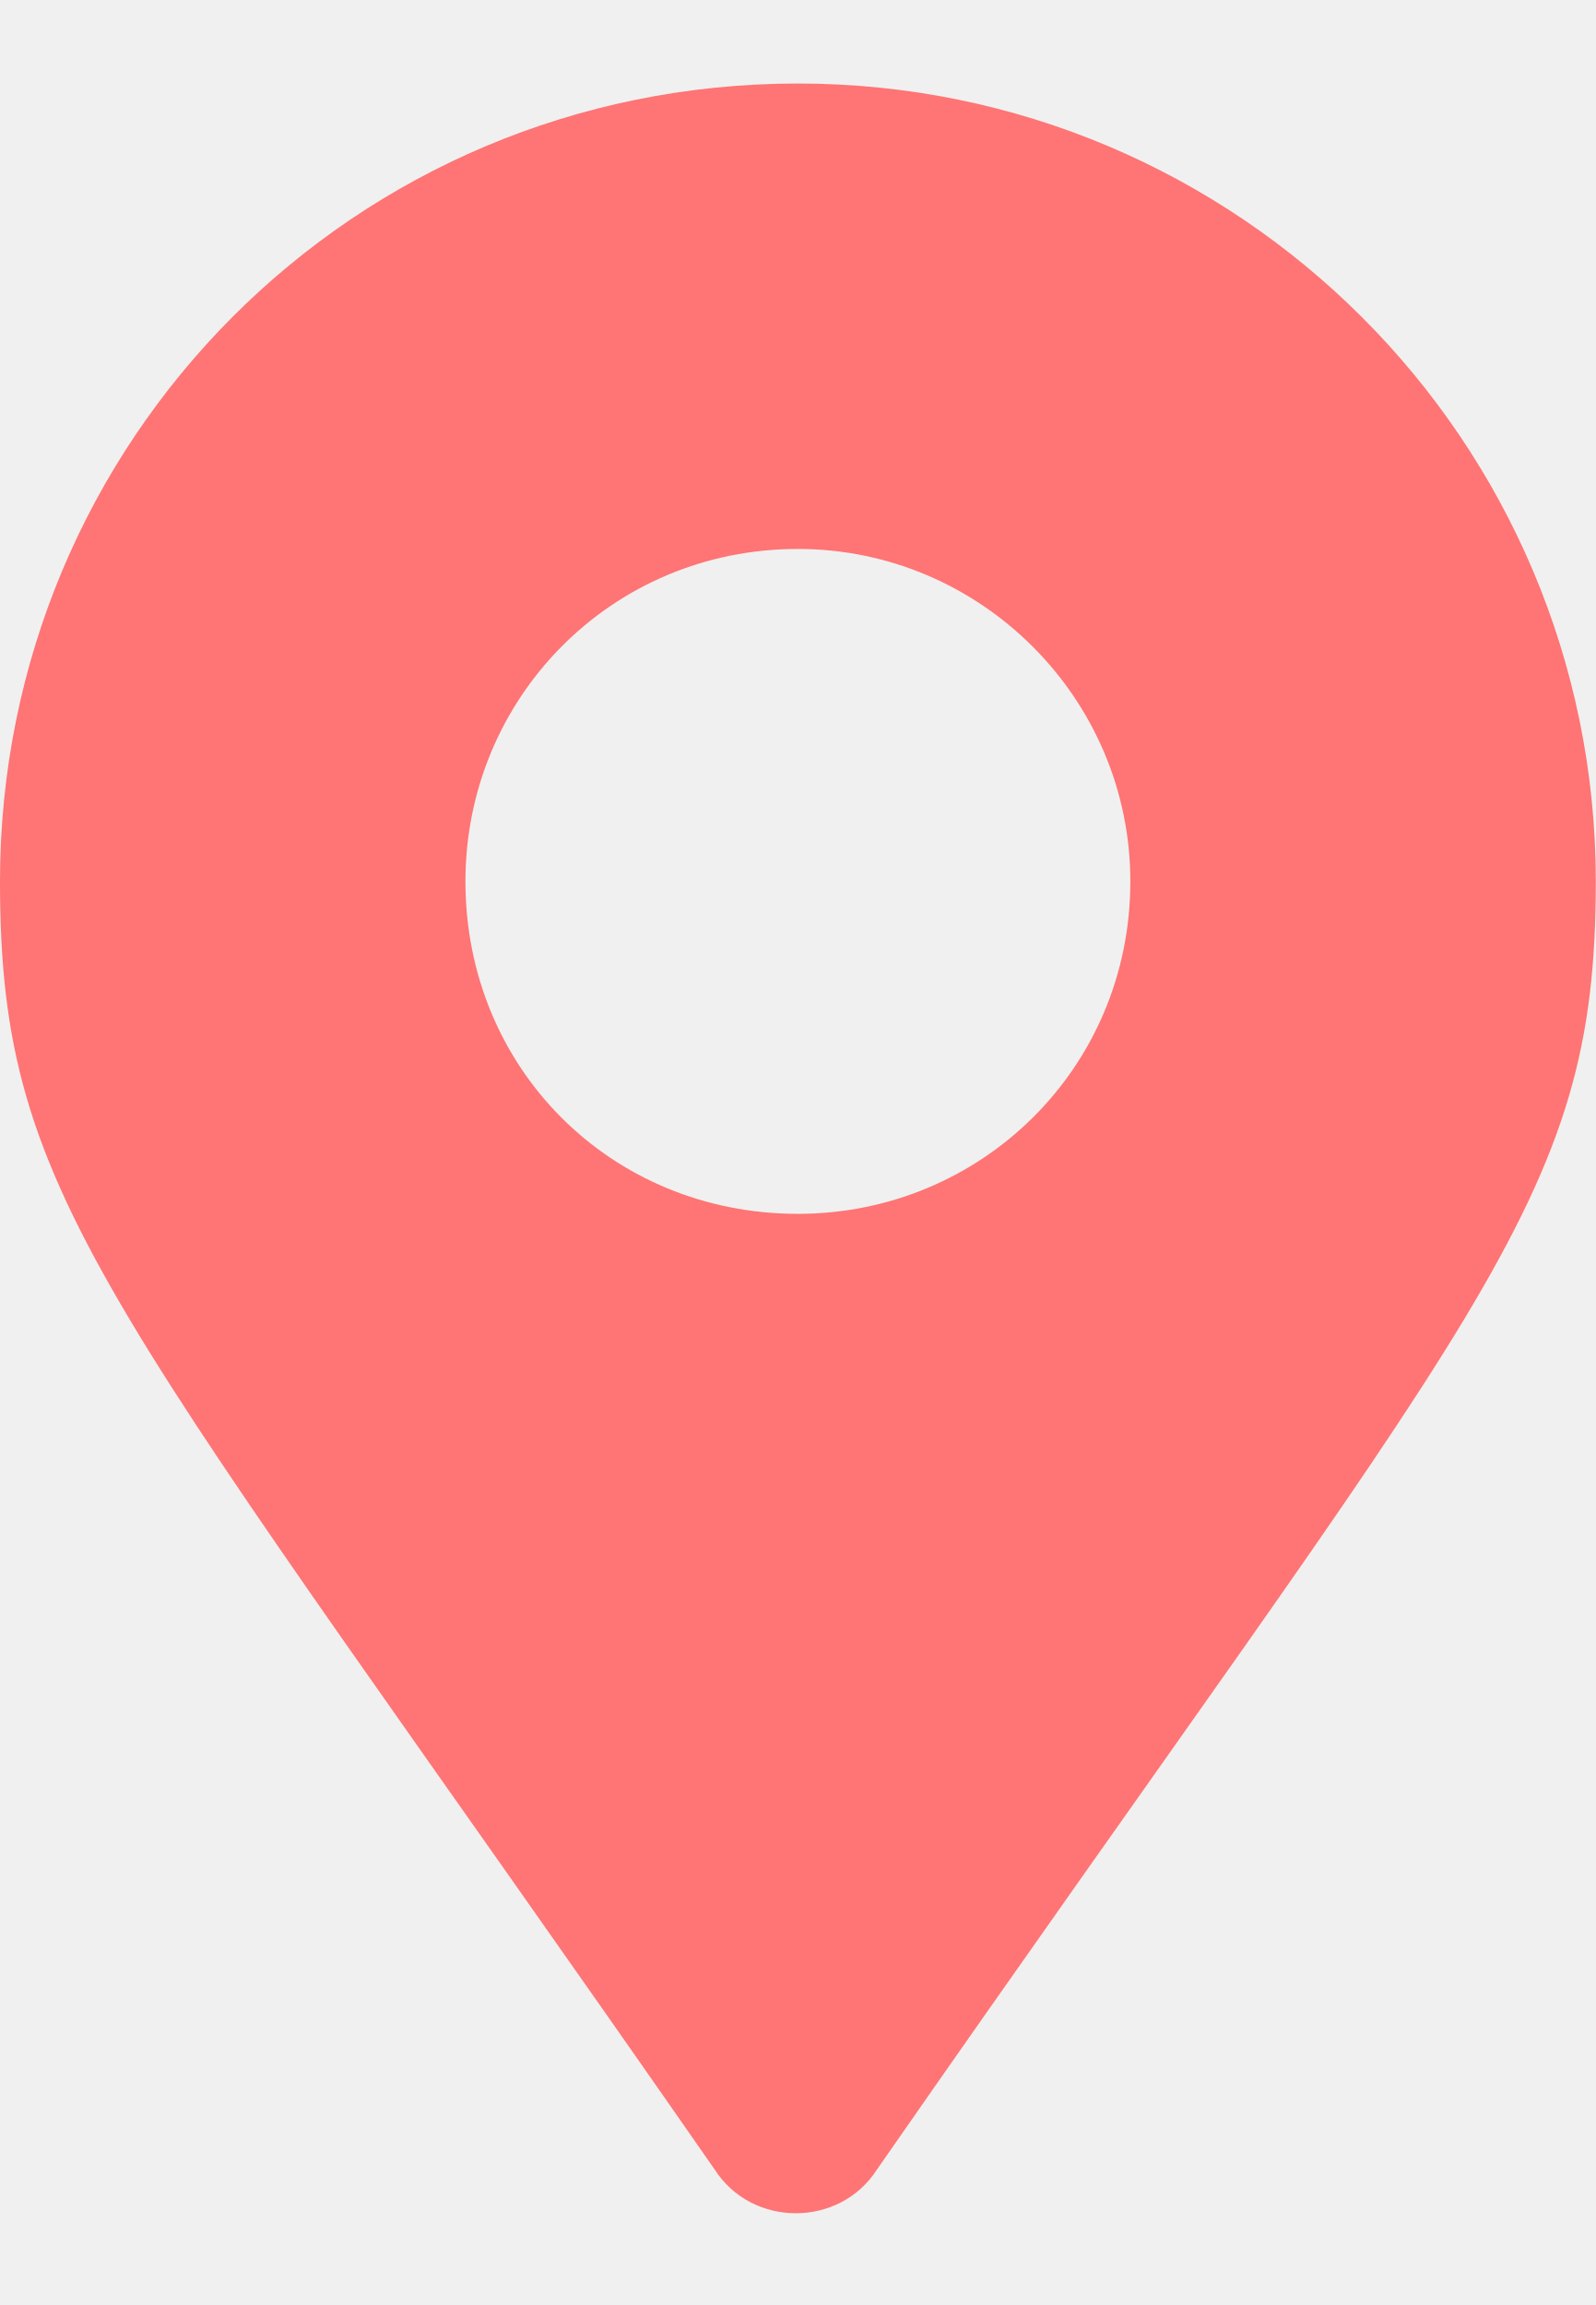
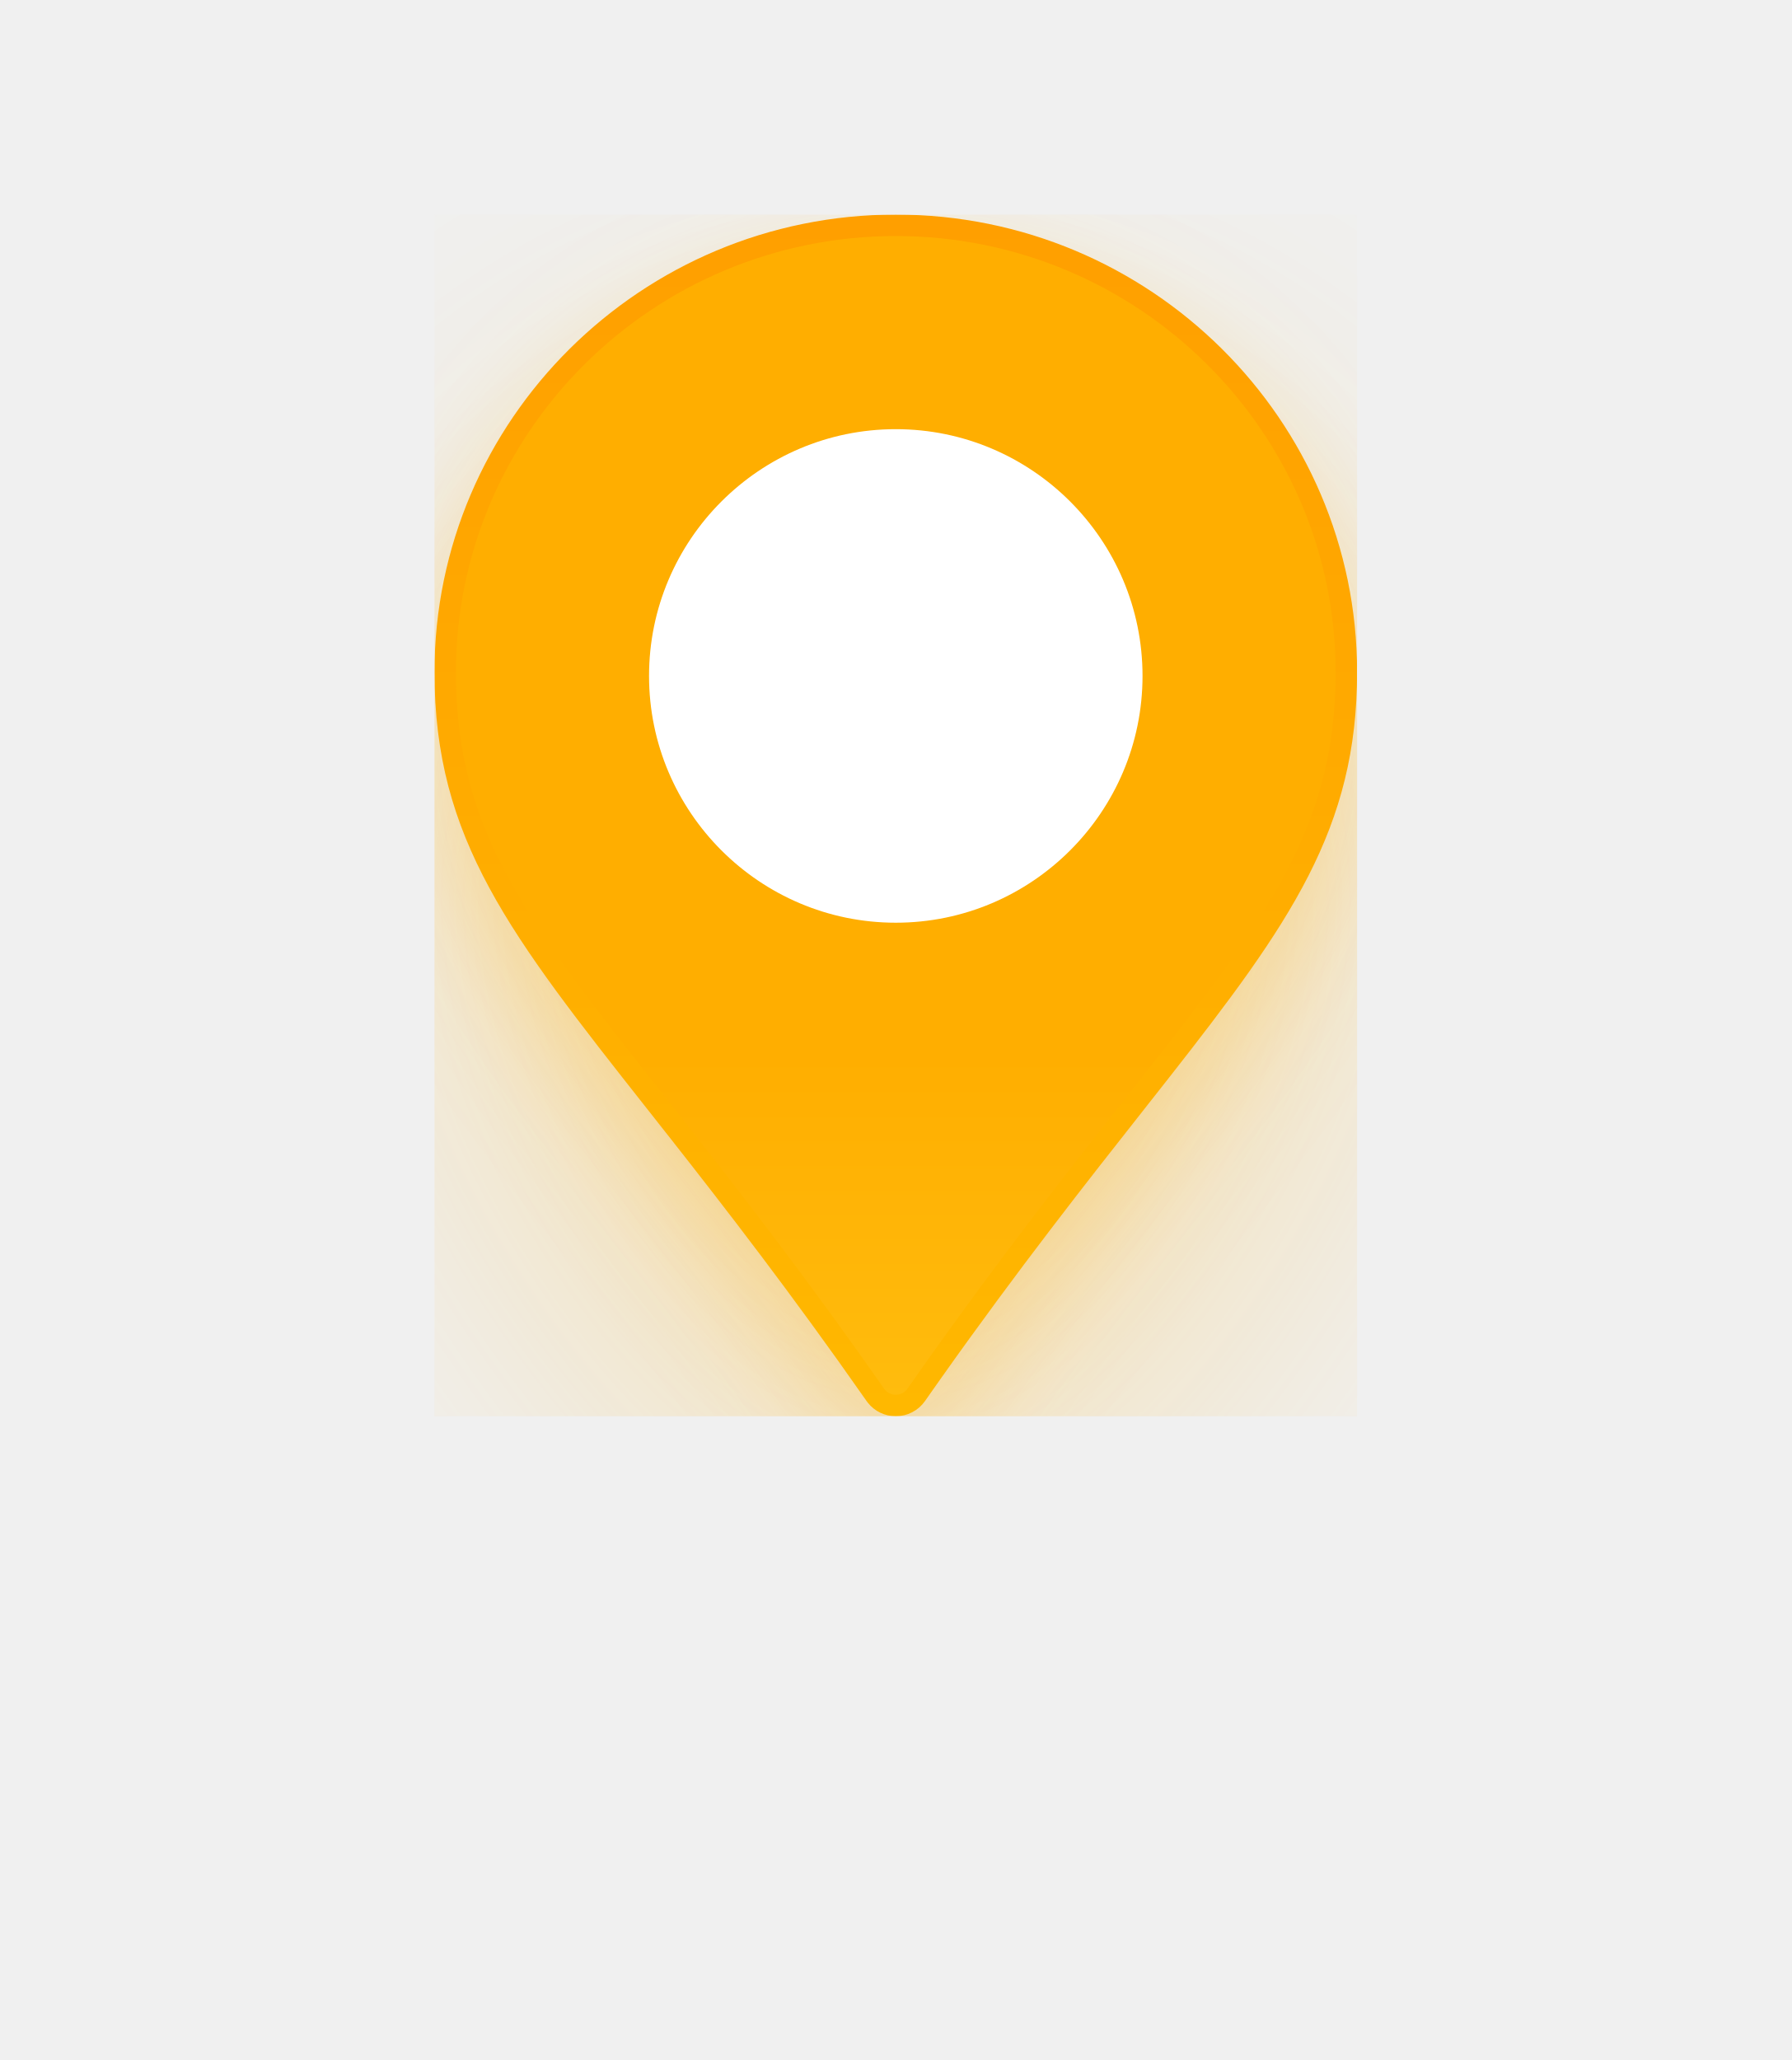
- <svg xmlns="http://www.w3.org/2000/svg" width="18" height="26" viewBox="0 0 18 26" fill="none">
-   <path d="M8.062 24.473C8.484 25.129 9.469 25.129 9.891 24.473C16.734 14.629 18 13.598 18 9.942C18 4.973 13.969 0.942 9 0.942C3.984 0.942 0 4.973 0 9.942C0 13.598 1.219 14.629 8.062 24.473ZM9 13.692C6.891 13.692 5.25 12.051 5.25 9.942C5.25 7.879 6.891 6.192 9 6.192C11.062 6.192 12.75 7.879 12.75 9.942C12.75 12.051 11.062 13.692 9 13.692Z" fill="#FF7474" />
+ <svg xmlns="http://www.w3.org/2000/svg" width="167" height="192" viewBox="0 0 167 192" fill="none">
+   <g clip-path="url(#clip0_248_106)" filter="url(#filter0_dd_248_106)">
+     <path d="M83.5 21C106.665 21 125.5 39.695 125.5 62.656C125.5 76.861 119.488 85.423 108.099 99.933L105.749 102.918C100.565 109.494 94.18 117.594 86.872 127.921L85.398 130.016C84.969 130.63 84.26 131 83.5 131C82.787 131 82.12 130.675 81.686 130.128L81.602 130.016C74.595 119.994 68.416 112.019 63.261 105.466L61.114 102.742C48.293 86.489 41.5 77.825 41.5 62.656C41.5 39.695 60.334 21 83.5 21Z" fill="url(#paint0_linear_248_106)" stroke="url(#paint1_linear_248_106)" stroke-width="2" />
+     <path d="M83.5 86C70.818 86 60.5 75.682 60.5 63C60.5 50.318 70.818 40 83.5 40C96.182 40 106.5 50.318 106.5 63C106.5 75.682 96.182 86 83.5 86Z" fill="white" />
+   </g>
+   <defs>
+     <filter id="filter0_dd_248_106" x="0.5" y="0" width="166" height="192" filterUnits="userSpaceOnUse" color-interpolation-filters="sRGB">
+       <feFlood flood-opacity="0" result="BackgroundImageFix" />
+       <feColorMatrix in="SourceAlpha" type="matrix" values="0 0 0 0 0 0 0 0 0 0 0 0 0 0 0 0 0 0 127 0" result="hardAlpha" />
+       <feOffset dy="20" />
+       <feGaussianBlur stdDeviation="20" />
+       <feColorMatrix type="matrix" values="0 0 0 0 1 0 0 0 0 0.68 0 0 0 0 0 0 0 0 0.29 0" />
+       <feBlend mode="normal" in2="BackgroundImageFix" result="effect1_dropShadow_248_106" />
+       <feColorMatrix in="SourceAlpha" type="matrix" values="0 0 0 0 0 0 0 0 0 0 0 0 0 0 0 0 0 0 127 0" result="hardAlpha" />
+       <feOffset dy="5" />
+       <feGaussianBlur stdDeviation="5" />
+       <feColorMatrix type="matrix" values="0 0 0 0 1 0 0 0 0 0.68 0 0 0 0 0 0 0 0 0.26 0" />
+       <feBlend mode="normal" in2="effect1_dropShadow_248_106" result="effect2_dropShadow_248_106" />
+       <feBlend mode="normal" in="SourceGraphic" in2="effect2_dropShadow_248_106" result="shape" />
+     </filter>
+     <linearGradient id="paint0_linear_248_106" x1="83.5" y1="-22.802" x2="83.5" y2="169.452" gradientUnits="userSpaceOnUse">
+       <stop offset="0.63" stop-color="#FFAE00" />
+       <stop offset="1" stop-color="#FFCD1E" />
+     </linearGradient>
+     <linearGradient id="paint1_linear_248_106" x1="83.5" y1="20" x2="83.5" y2="132" gradientUnits="userSpaceOnUse">
+       <stop stop-color="#FF9F00" />
+       <stop offset="1" stop-color="#FFB800" />
+     </linearGradient>
+     <clipPath id="clip0_248_106">
+       <rect width="86" height="112" fill="white" transform="translate(40.5 20)" />
+     </clipPath>
+   </defs>
</svg>
